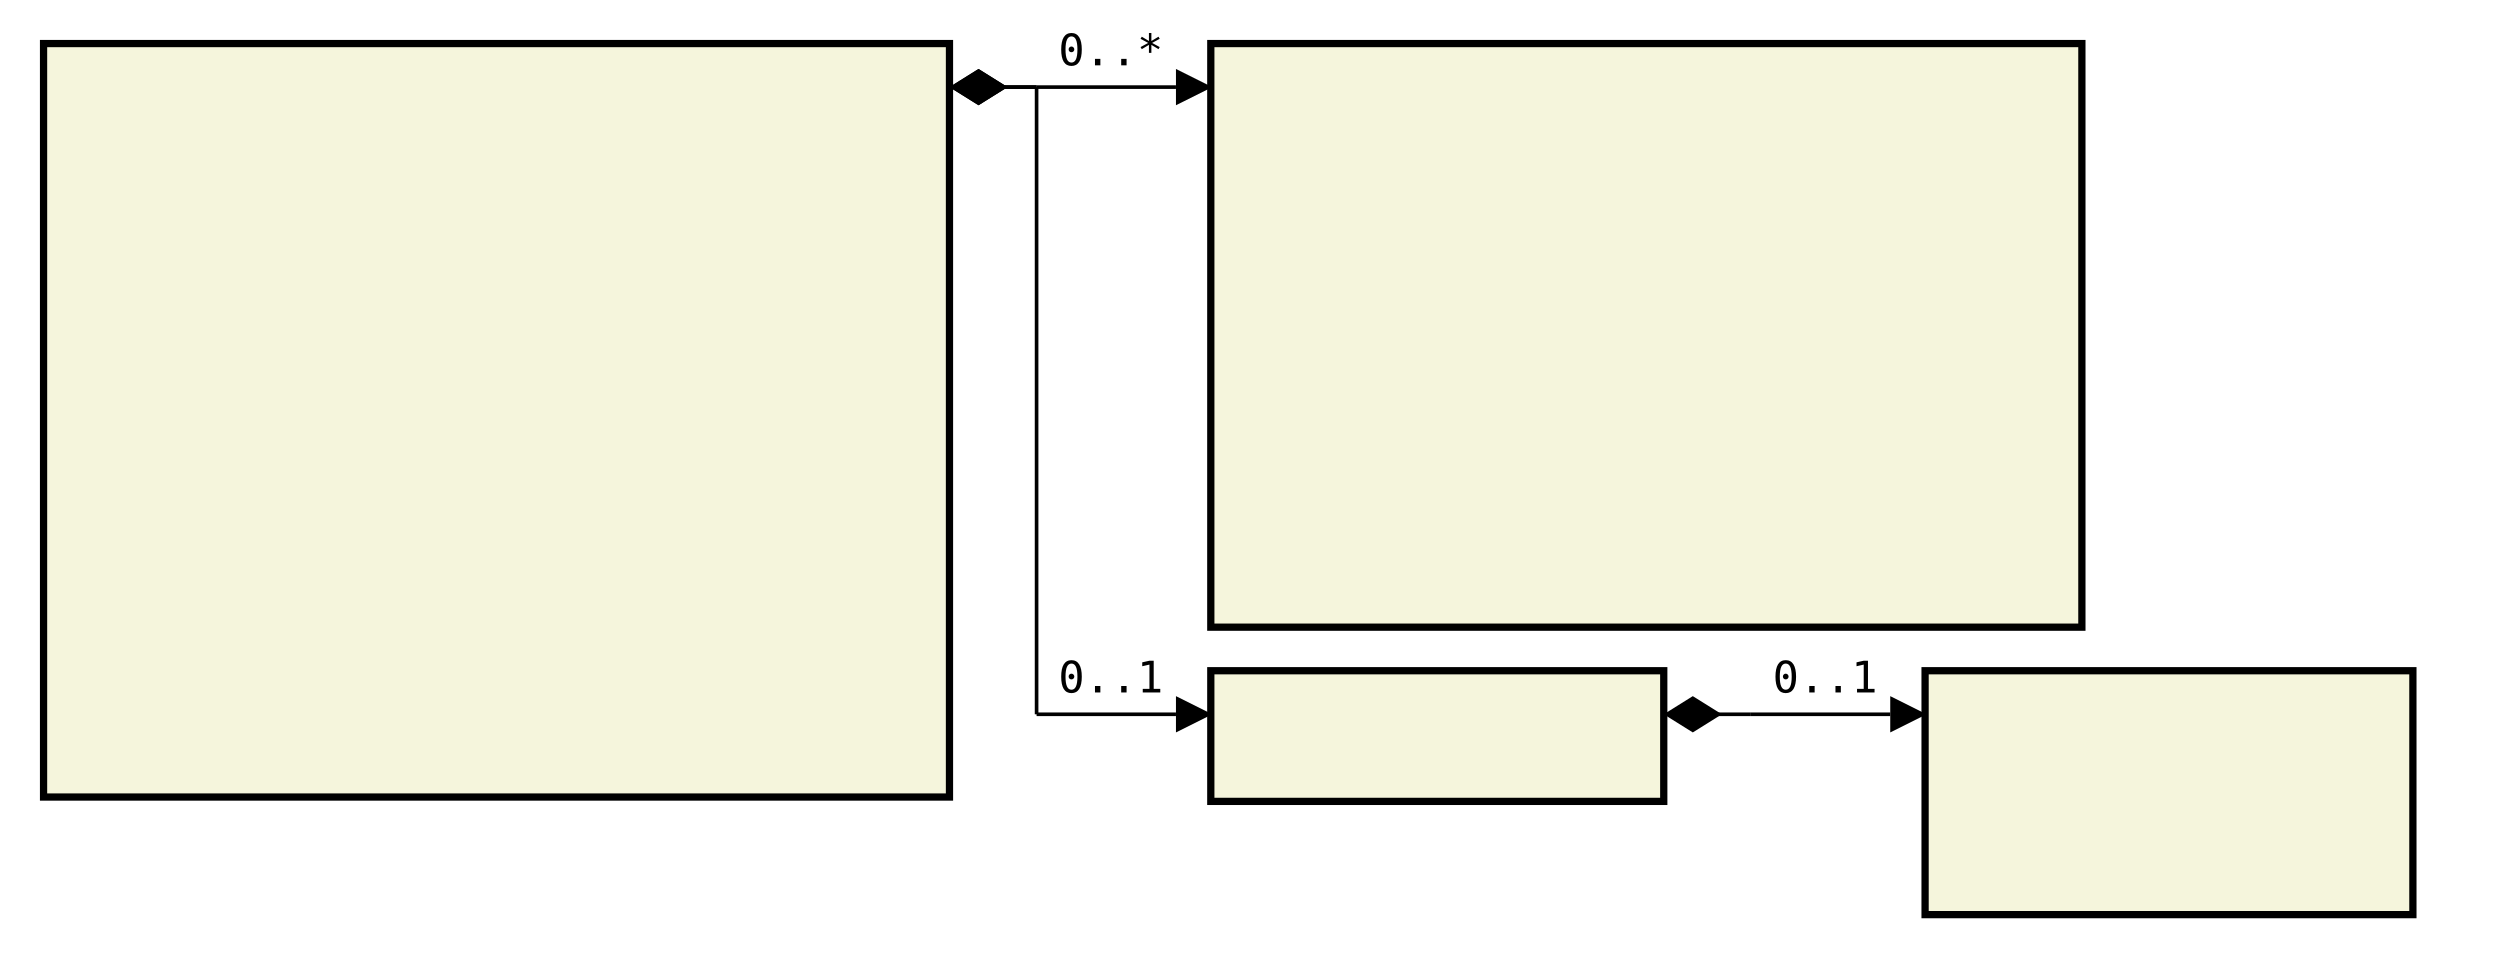
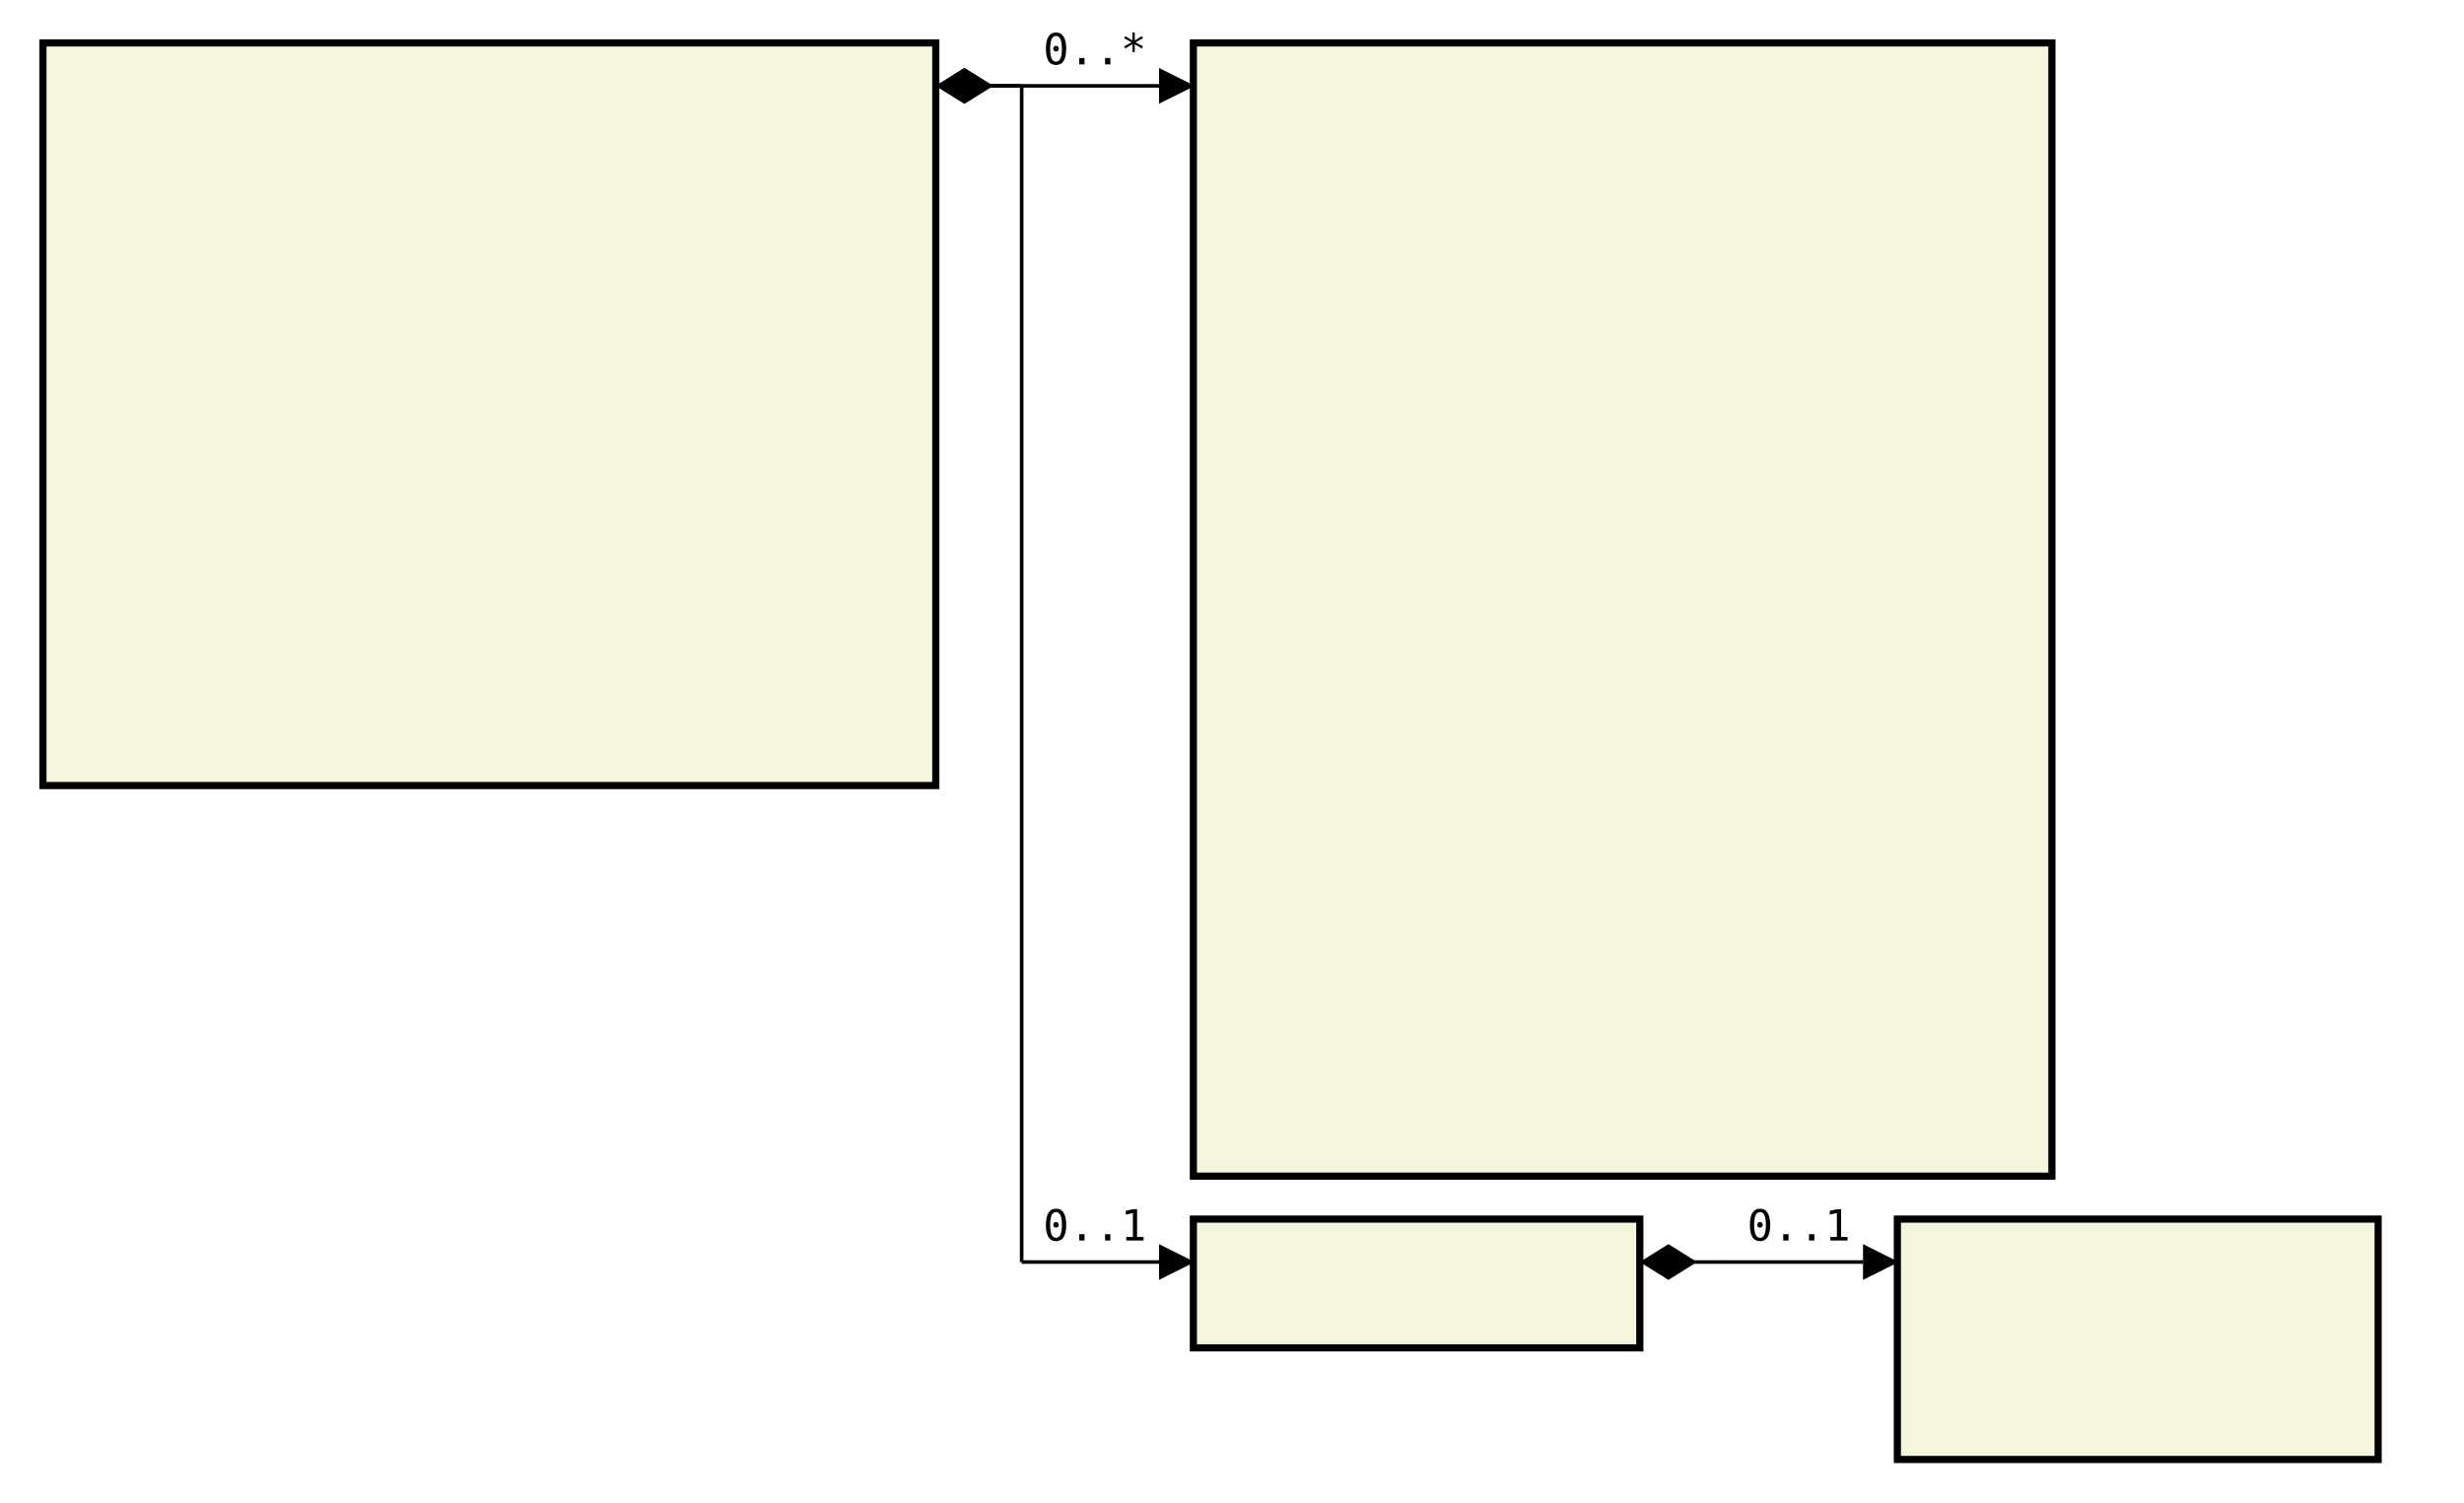
- <svg xmlns="http://www.w3.org/2000/svg" font-family="monospace" width="57.4em" height="22em" style="background-color:white">
+ <svg xmlns="http://www.w3.org/2000/svg" font-family="monospace" width="57.4em" height="35em" style="background-color:white">
  <defs>
    <marker id="Triangle" viewBox="0 0 10 10" refX="0" refY="5" markerUnits="strokeWidth" markerWidth="15" markerHeight="10" orient="auto">
      <path d="M 0 0 L 10 5 L 0 10 z" />
    </marker>
    <marker id="Diamond" viewBox="0 0 16 10" refX="0" refY="5" markerUnits="strokeWidth" markerWidth="20" markerHeight="10" orient="auto">
      <path d="M 0 5 L 8 10 L 16 5 L 8 0 z" />
    </marker>
  </defs>
  <rect x="1em" y="1em" width="20.8em" height="17.3em" fill="beige" stroke="black" stroke-width="2" />
  <text style="font-weight:bold" text-anchor="middle" x="11.4em" y="2.3em" fill="black">
</text>
  <text x="2em" y="4.3em" fill="darkslateblue">
</text>
  <text x="2em" y="5.6em" fill="darkslateblue">
</text>
  <text x="2em" y="6.9em" fill="darkslateblue">
</text>
  <text x="2em" y="8.2em" fill="darkslateblue">
</text>
  <text x="2em" y="9.5em" fill="darkslateblue">
</text>
  <text x="2em" y="10.8em" fill="darkslateblue">
</text>
  <text x="2em" y="12.1em" fill="darkslateblue">
</text>
  <text x="2em" y="13.4em" fill="darkslateblue">
</text>
  <text x="2em" y="14.7em" fill="darkslateblue">
</text>
  <text x="2em" y="16em" fill="darkslateblue">
</text>
  <text x="2em" y="17.3em" fill="darkslateblue">
</text>
-   <rect x="27.8em" y="1em" width="20em" height="13.4em" fill="beige" stroke="black" stroke-width="2" />
+   <rect x="27.8em" y="1em" width="20em" height="26.4em" fill="beige" stroke="black" stroke-width="2" />
  <text style="font-weight:bold" text-anchor="middle" x="37.8em" y="2.3em" fill="black">
</text>
  <text x="28.8em" y="4.3em" fill="darkslateblue">
</text>
  <text x="28.8em" y="5.6em" fill="darkslateblue">
</text>
  <text x="28.8em" y="6.9em" fill="darkslateblue">
</text>
  <text x="28.8em" y="8.2em" fill="darkslateblue">
</text>
  <text x="28.8em" y="9.5em" fill="darkslateblue">
</text>
  <text x="28.8em" y="10.8em" fill="darkslateblue">
</text>
  <text x="28.8em" y="12.1em" fill="darkslateblue">
</text>
  <text x="28.8em" y="13.4em" fill="darkslateblue">
</text>
-   <rect x="27.8em" y="15.4em" width="10.4em" height="3em" fill="beige" stroke="black" stroke-width="2" />
-   <text style="font-weight:bold" text-anchor="middle" x="33em" y="16.7em" fill="black">
+   <text x="28.8em" y="14.7em" fill="darkslateblue">
</text>
-   <rect x="44.2em" y="15.4em" width="11.2em" height="5.6em" fill="beige" stroke="black" stroke-width="2" />
-   <text style="font-weight:bold" text-anchor="middle" x="49.8em" y="16.7em" fill="black">
+   <text x="28.8em" y="16em" fill="darkslateblue">
</text>
-   <text x="45.2em" y="18.7em" fill="darkslateblue">
+   <text x="28.8em" y="17.3em" fill="darkslateblue">
</text>
-   <text x="45.2em" y="20em" fill="darkslateblue">
+   <text x="28.8em" y="18.6em" fill="darkslateblue">
+ </text>
+   <text x="28.8em" y="19.9em" fill="darkslateblue">
+ </text>
+   <text x="28.8em" y="21.2em" fill="darkslateblue">
+ </text>
+   <text x="28.8em" y="22.5em" fill="darkslateblue">
+ </text>
+   <text x="28.8em" y="23.8em" fill="darkslateblue">
+ </text>
+   <text x="28.8em" y="25.1em" fill="darkslateblue">
+ </text>
+   <text x="28.8em" y="26.4em" fill="darkslateblue">
+ </text>
+   <rect x="27.8em" y="28.4em" width="10.4em" height="3em" fill="beige" stroke="black" stroke-width="2" />
+   <text style="font-weight:bold" text-anchor="middle" x="33em" y="29.7em" fill="black">
+ </text>
+   <rect x="44.2em" y="28.4em" width="11.2em" height="5.6em" fill="beige" stroke="black" stroke-width="2" />
+   <text style="font-weight:bold" text-anchor="middle" x="49.8em" y="29.7em" fill="black">
+ </text>
+   <text x="45.2em" y="31.7em" fill="darkslateblue">
+ </text>
+   <text x="45.2em" y="33em" fill="darkslateblue">
</text>
  <line x1="21.8em" y1="2em" x2="23.8em" y2="2em" stroke="black" marker-start="url(#Diamond)" />
  <line x1="23.8em" y1="2em" x2="23.8em" y2="2em" stroke="black" />
  <line x1="23.8em" y1="2em" x2="27em" y2="2em" stroke="black" marker-end="url(#Triangle)" />
  <text x="24.3em" y="1.5em">0..*</text>
  <line x1="21.8em" y1="2em" x2="23.8em" y2="2em" stroke="black" marker-start="url(#Diamond)" />
-   <line x1="23.8em" y1="2em" x2="23.8em" y2="16.4em" stroke="black" />
-   <line x1="23.8em" y1="16.4em" x2="27em" y2="16.4em" stroke="black" marker-end="url(#Triangle)" />
-   <text x="24.3em" y="15.9em">0..1</text>
-   <line x1="38.2em" y1="16.4em" x2="40.2em" y2="16.4em" stroke="black" marker-start="url(#Diamond)" />
-   <line x1="40.2em" y1="16.4em" x2="40.2em" y2="16.4em" stroke="black" />
-   <line x1="40.2em" y1="16.4em" x2="43.4em" y2="16.4em" stroke="black" marker-end="url(#Triangle)" />
-   <text x="40.7em" y="15.9em">0..1</text>
+   <line x1="23.8em" y1="2em" x2="23.8em" y2="29.4em" stroke="black" />
+   <line x1="23.8em" y1="29.4em" x2="27em" y2="29.4em" stroke="black" marker-end="url(#Triangle)" />
+   <text x="24.3em" y="28.9em">0..1</text>
+   <line x1="38.2em" y1="29.4em" x2="40.2em" y2="29.4em" stroke="black" marker-start="url(#Diamond)" />
+   <line x1="40.2em" y1="29.4em" x2="40.2em" y2="29.4em" stroke="black" />
+   <line x1="40.2em" y1="29.4em" x2="43.4em" y2="29.4em" stroke="black" marker-end="url(#Triangle)" />
+   <text x="40.7em" y="28.9em">0..1</text>
</svg>
